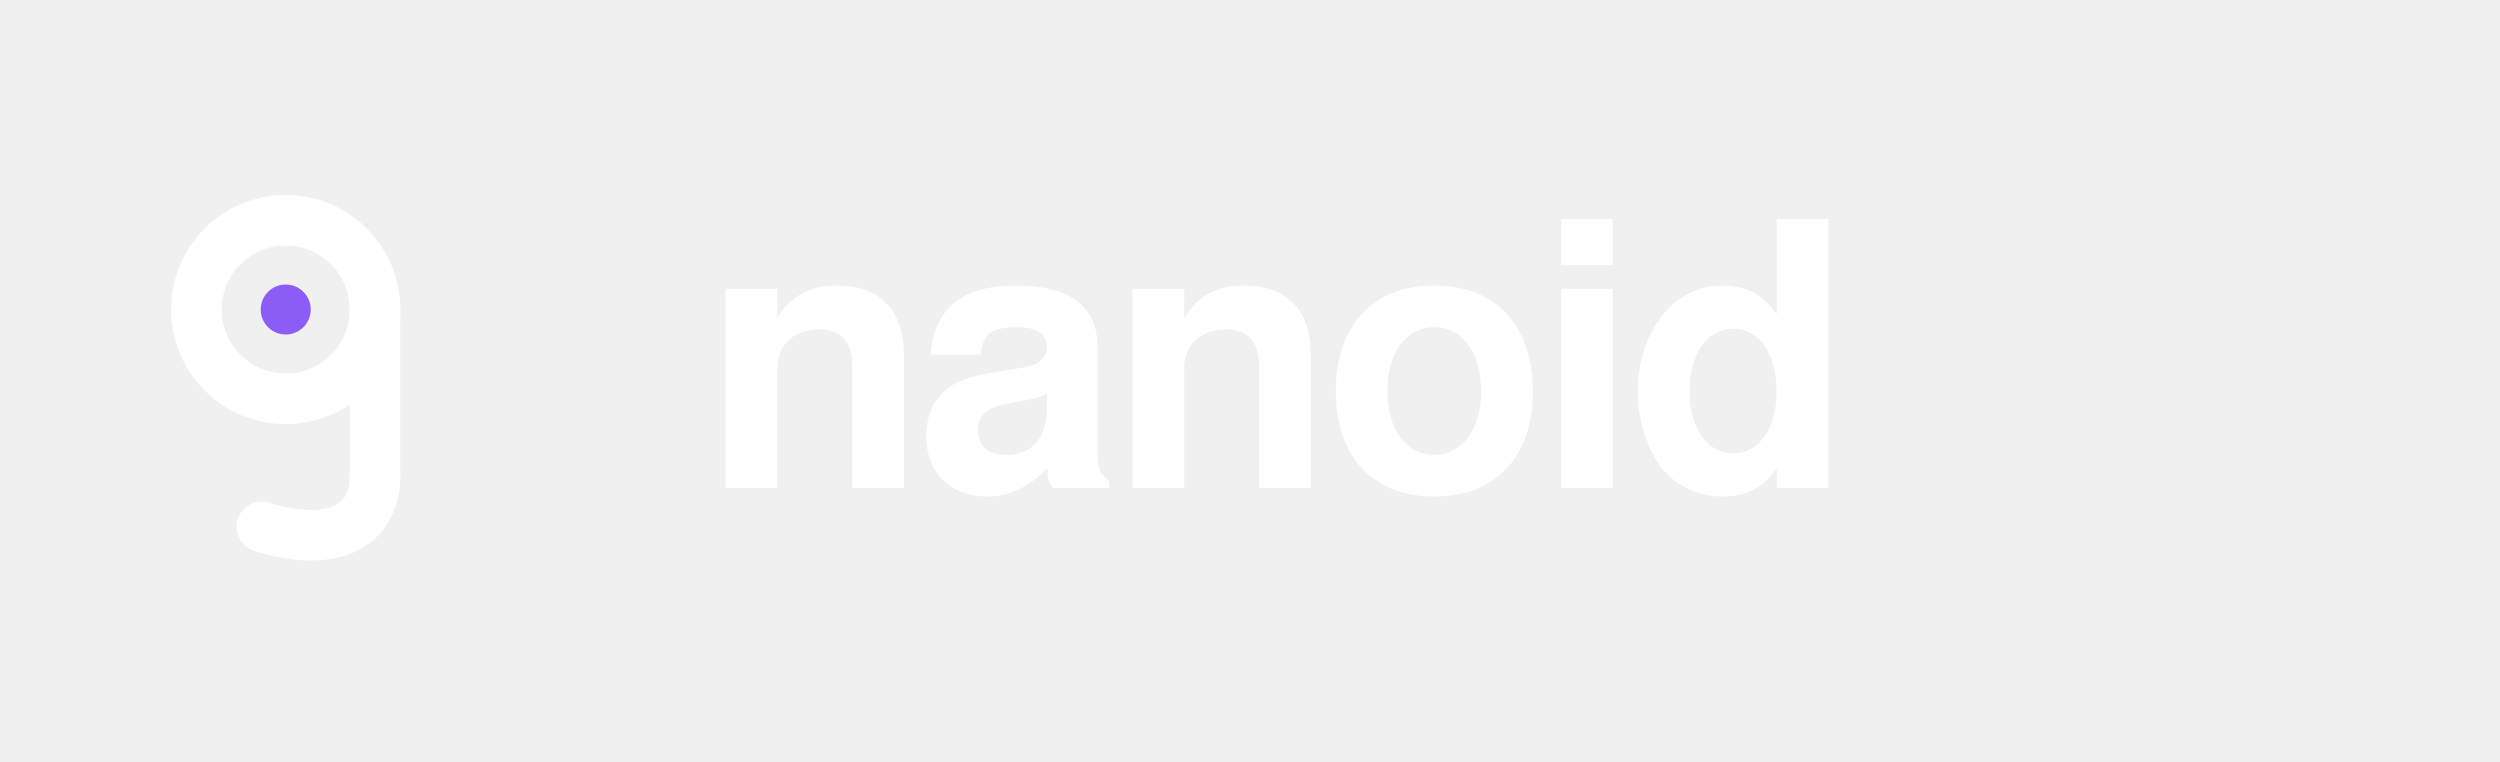
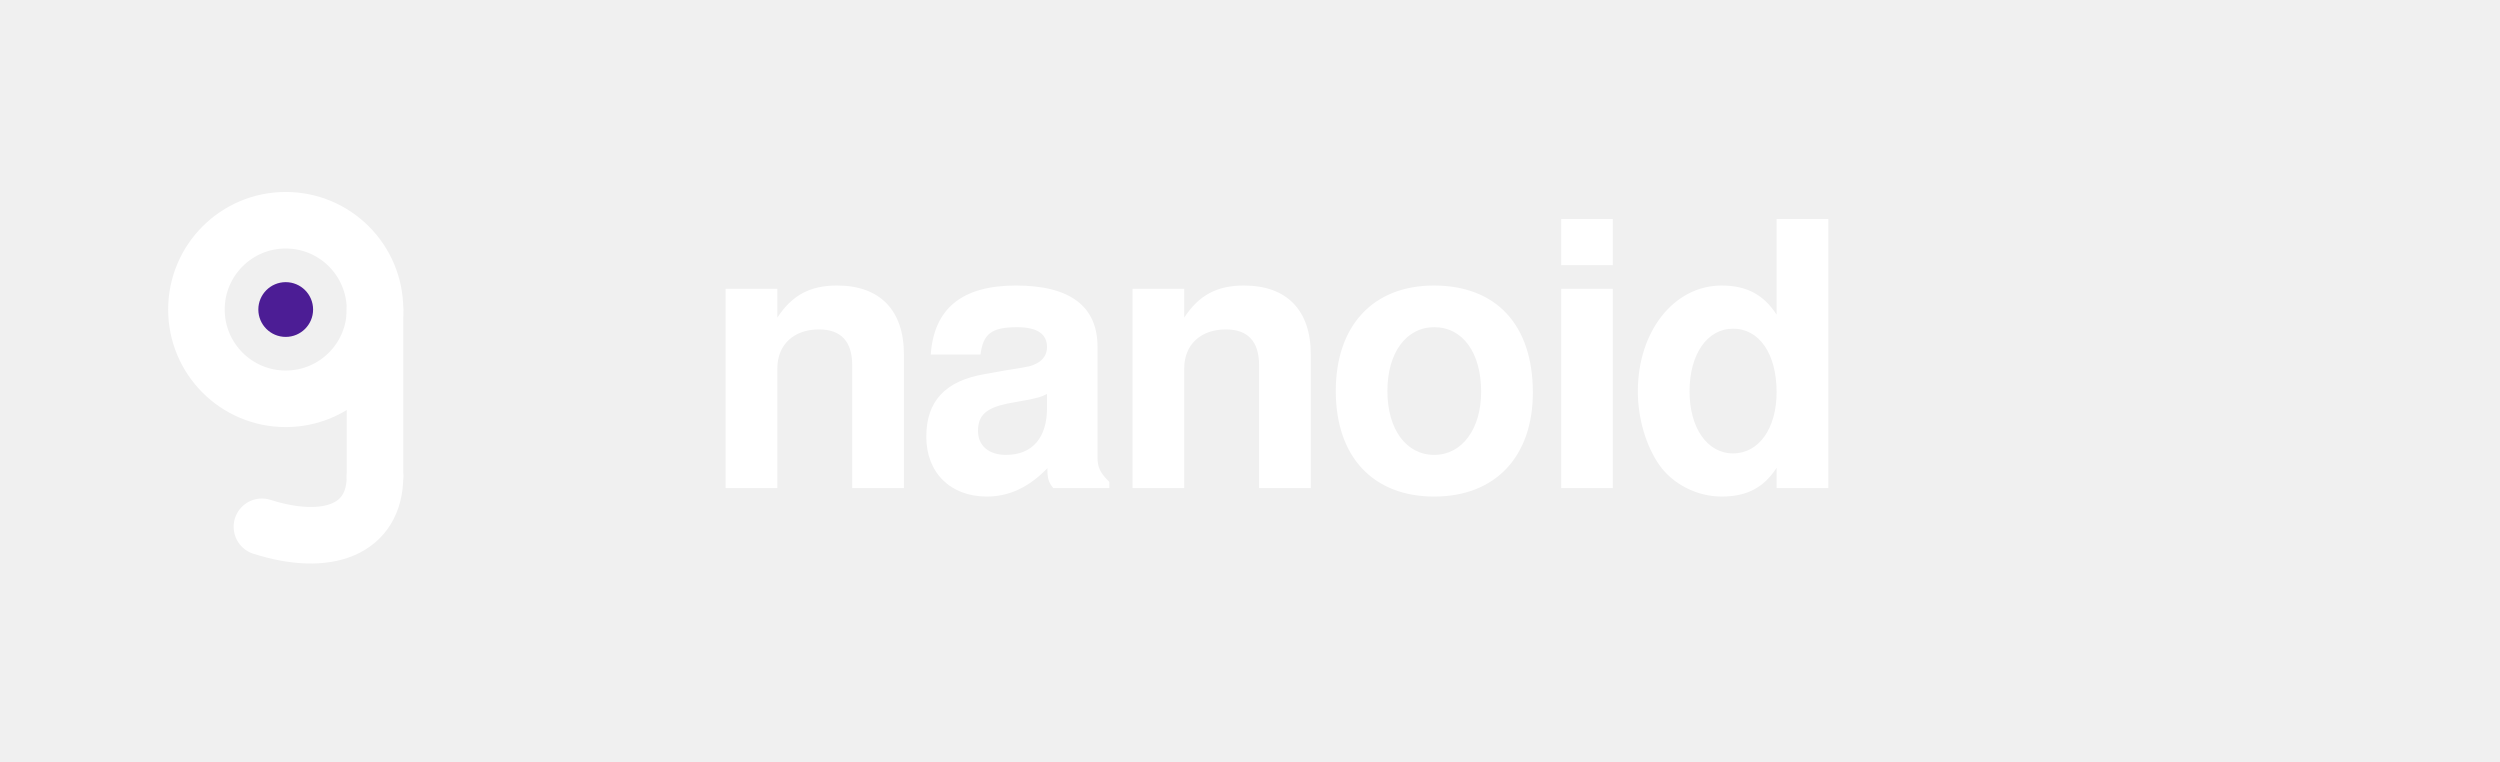
<svg xmlns="http://www.w3.org/2000/svg" width="420" height="128" viewBox="0 0 420 128">
  <g transform="translate(-6,10)">
-     <g fill="none" stroke="#FFFFFF" stroke-width="8.5" stroke-linecap="round">
+     <g fill="none" stroke="#FFFFFF" stroke-width="9.5" stroke-linecap="round">
      <circle cx="54" cy="42" r="15" />
      <path d="M69,42 L69,70" />
      <path d="M69,70 C69,79 61,82 50,78.5" />
    </g>
-     <circle cx="54" cy="42" r="4.2" fill="#8B5CF6" />
+     <circle cx="54" cy="42" r="4.6" fill="#4C1D95" />
  </g>
  <text x="118" y="82" font-family="Helvetica,Arial,sans-serif" font-size="62" font-weight="600" letter-spacing="-2" fill="#FFFFFF">nanoid</text>
</svg>
